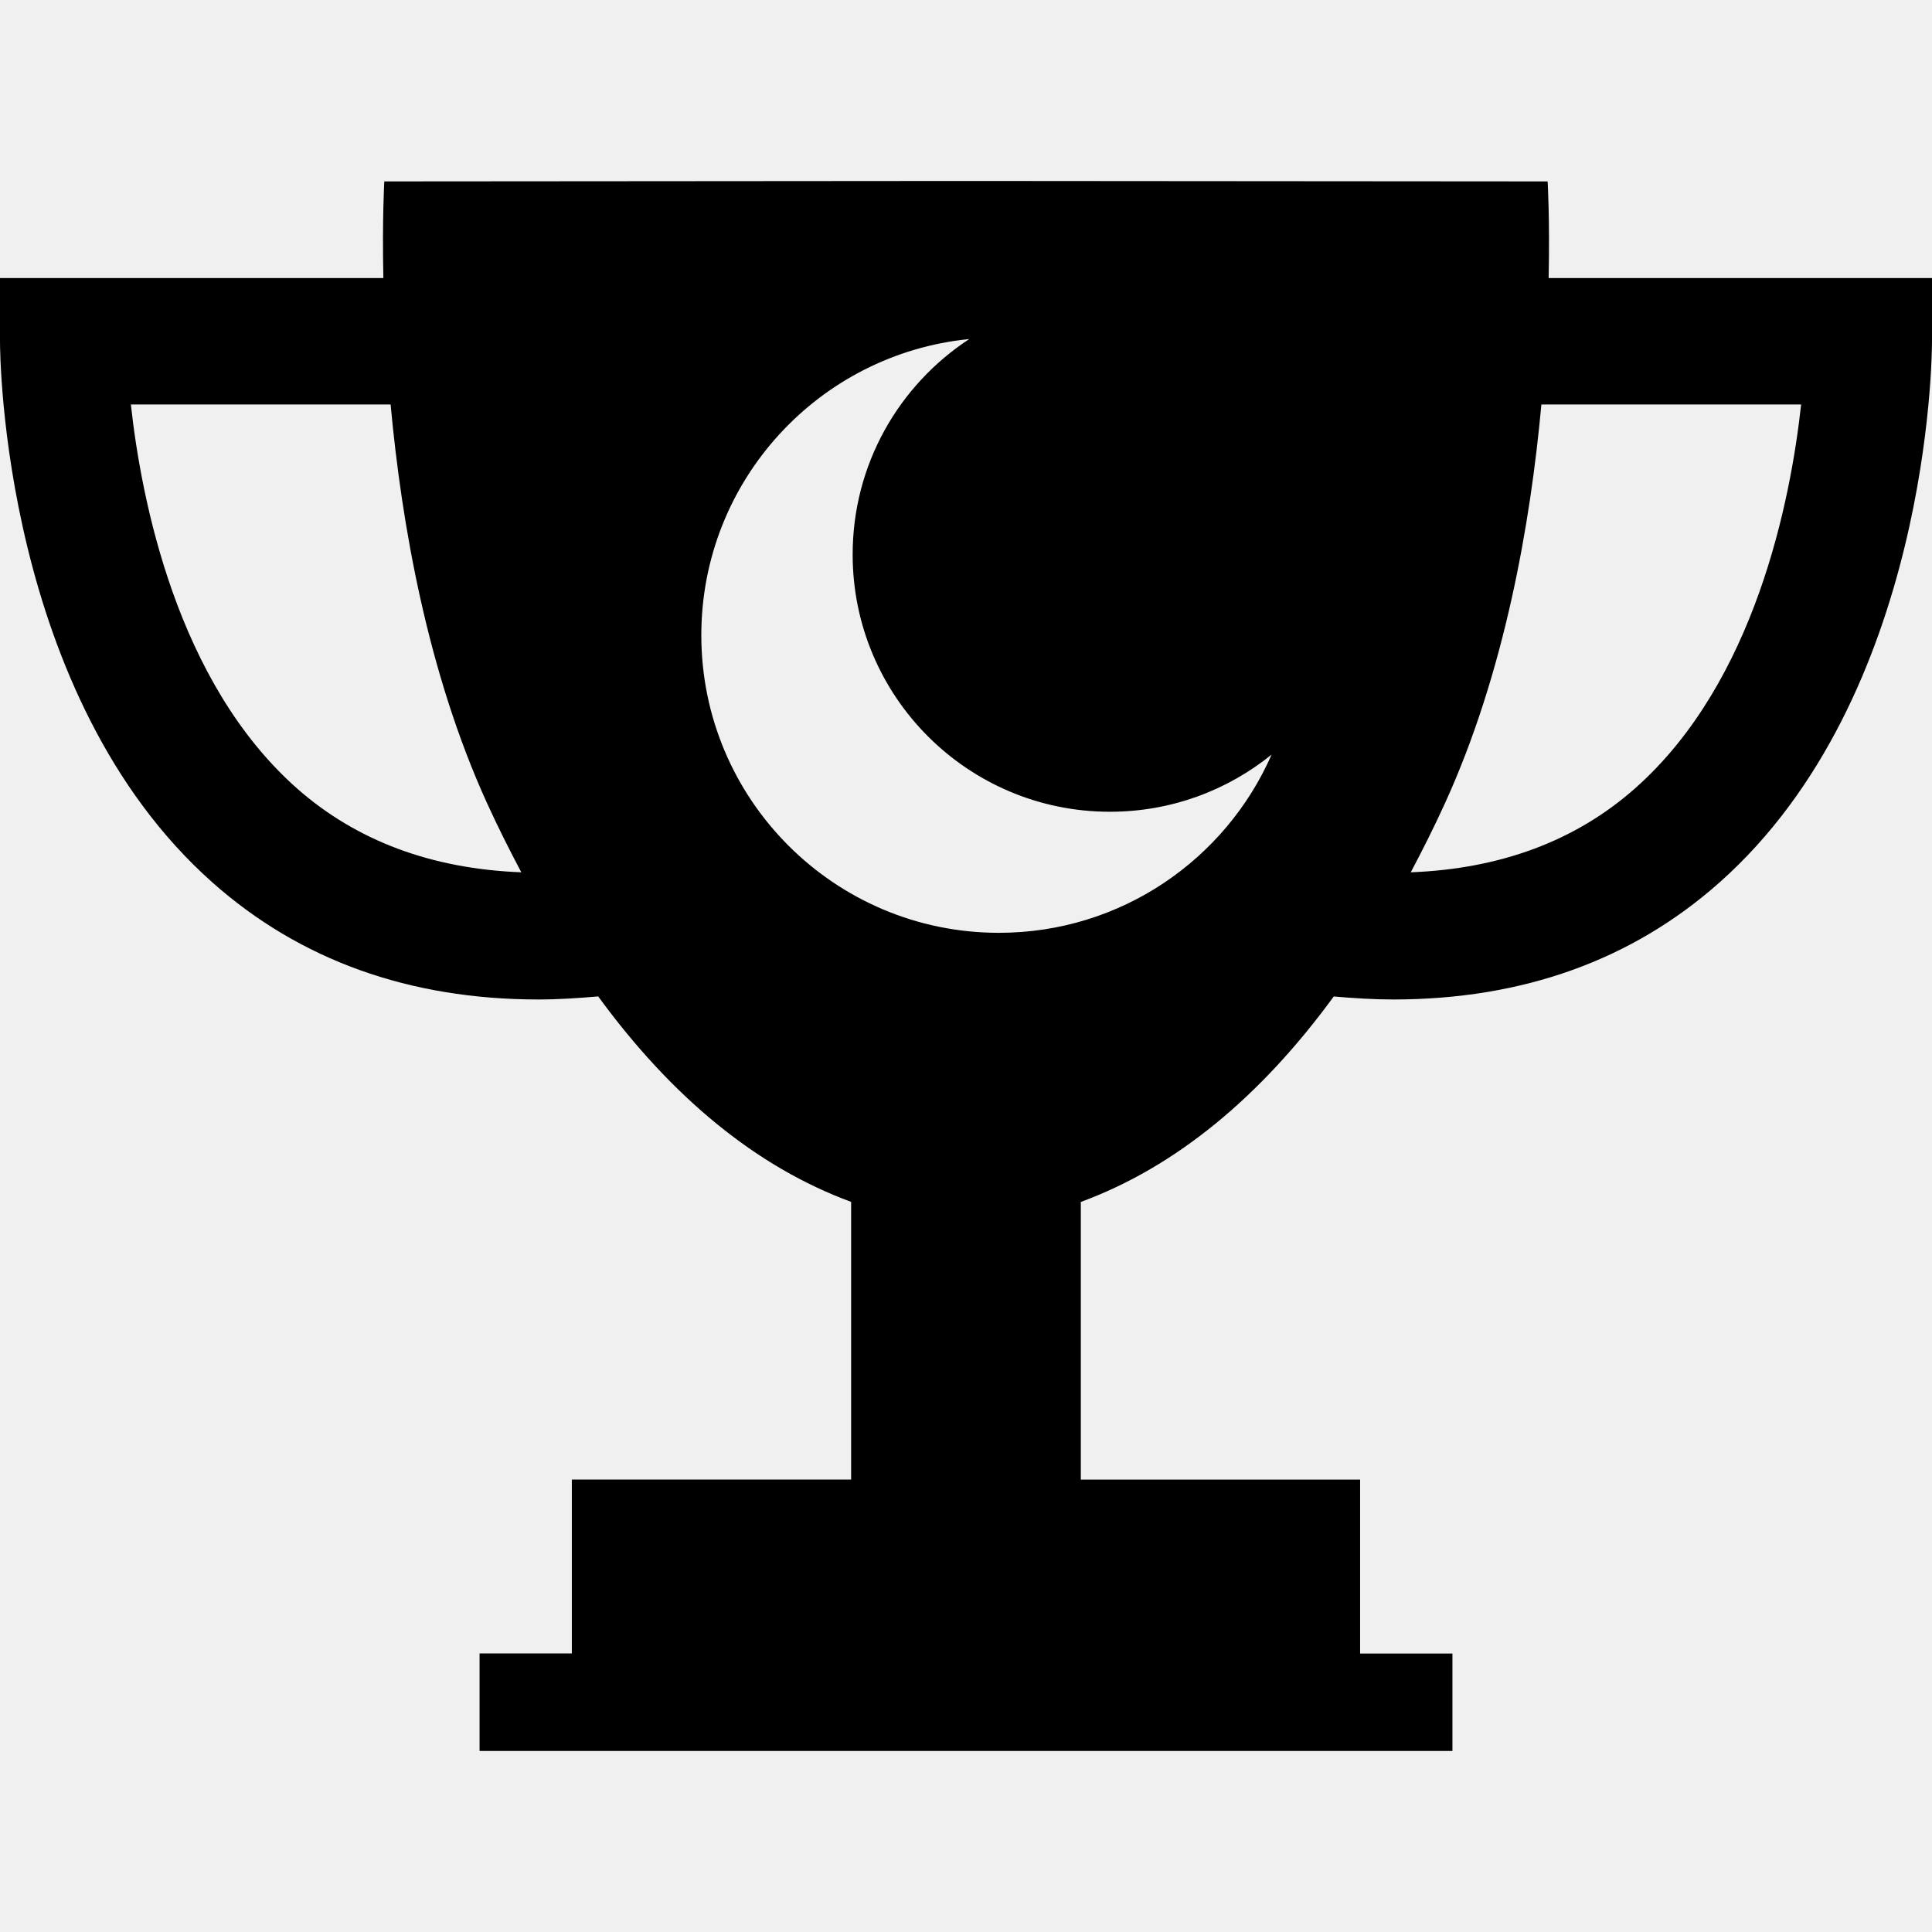
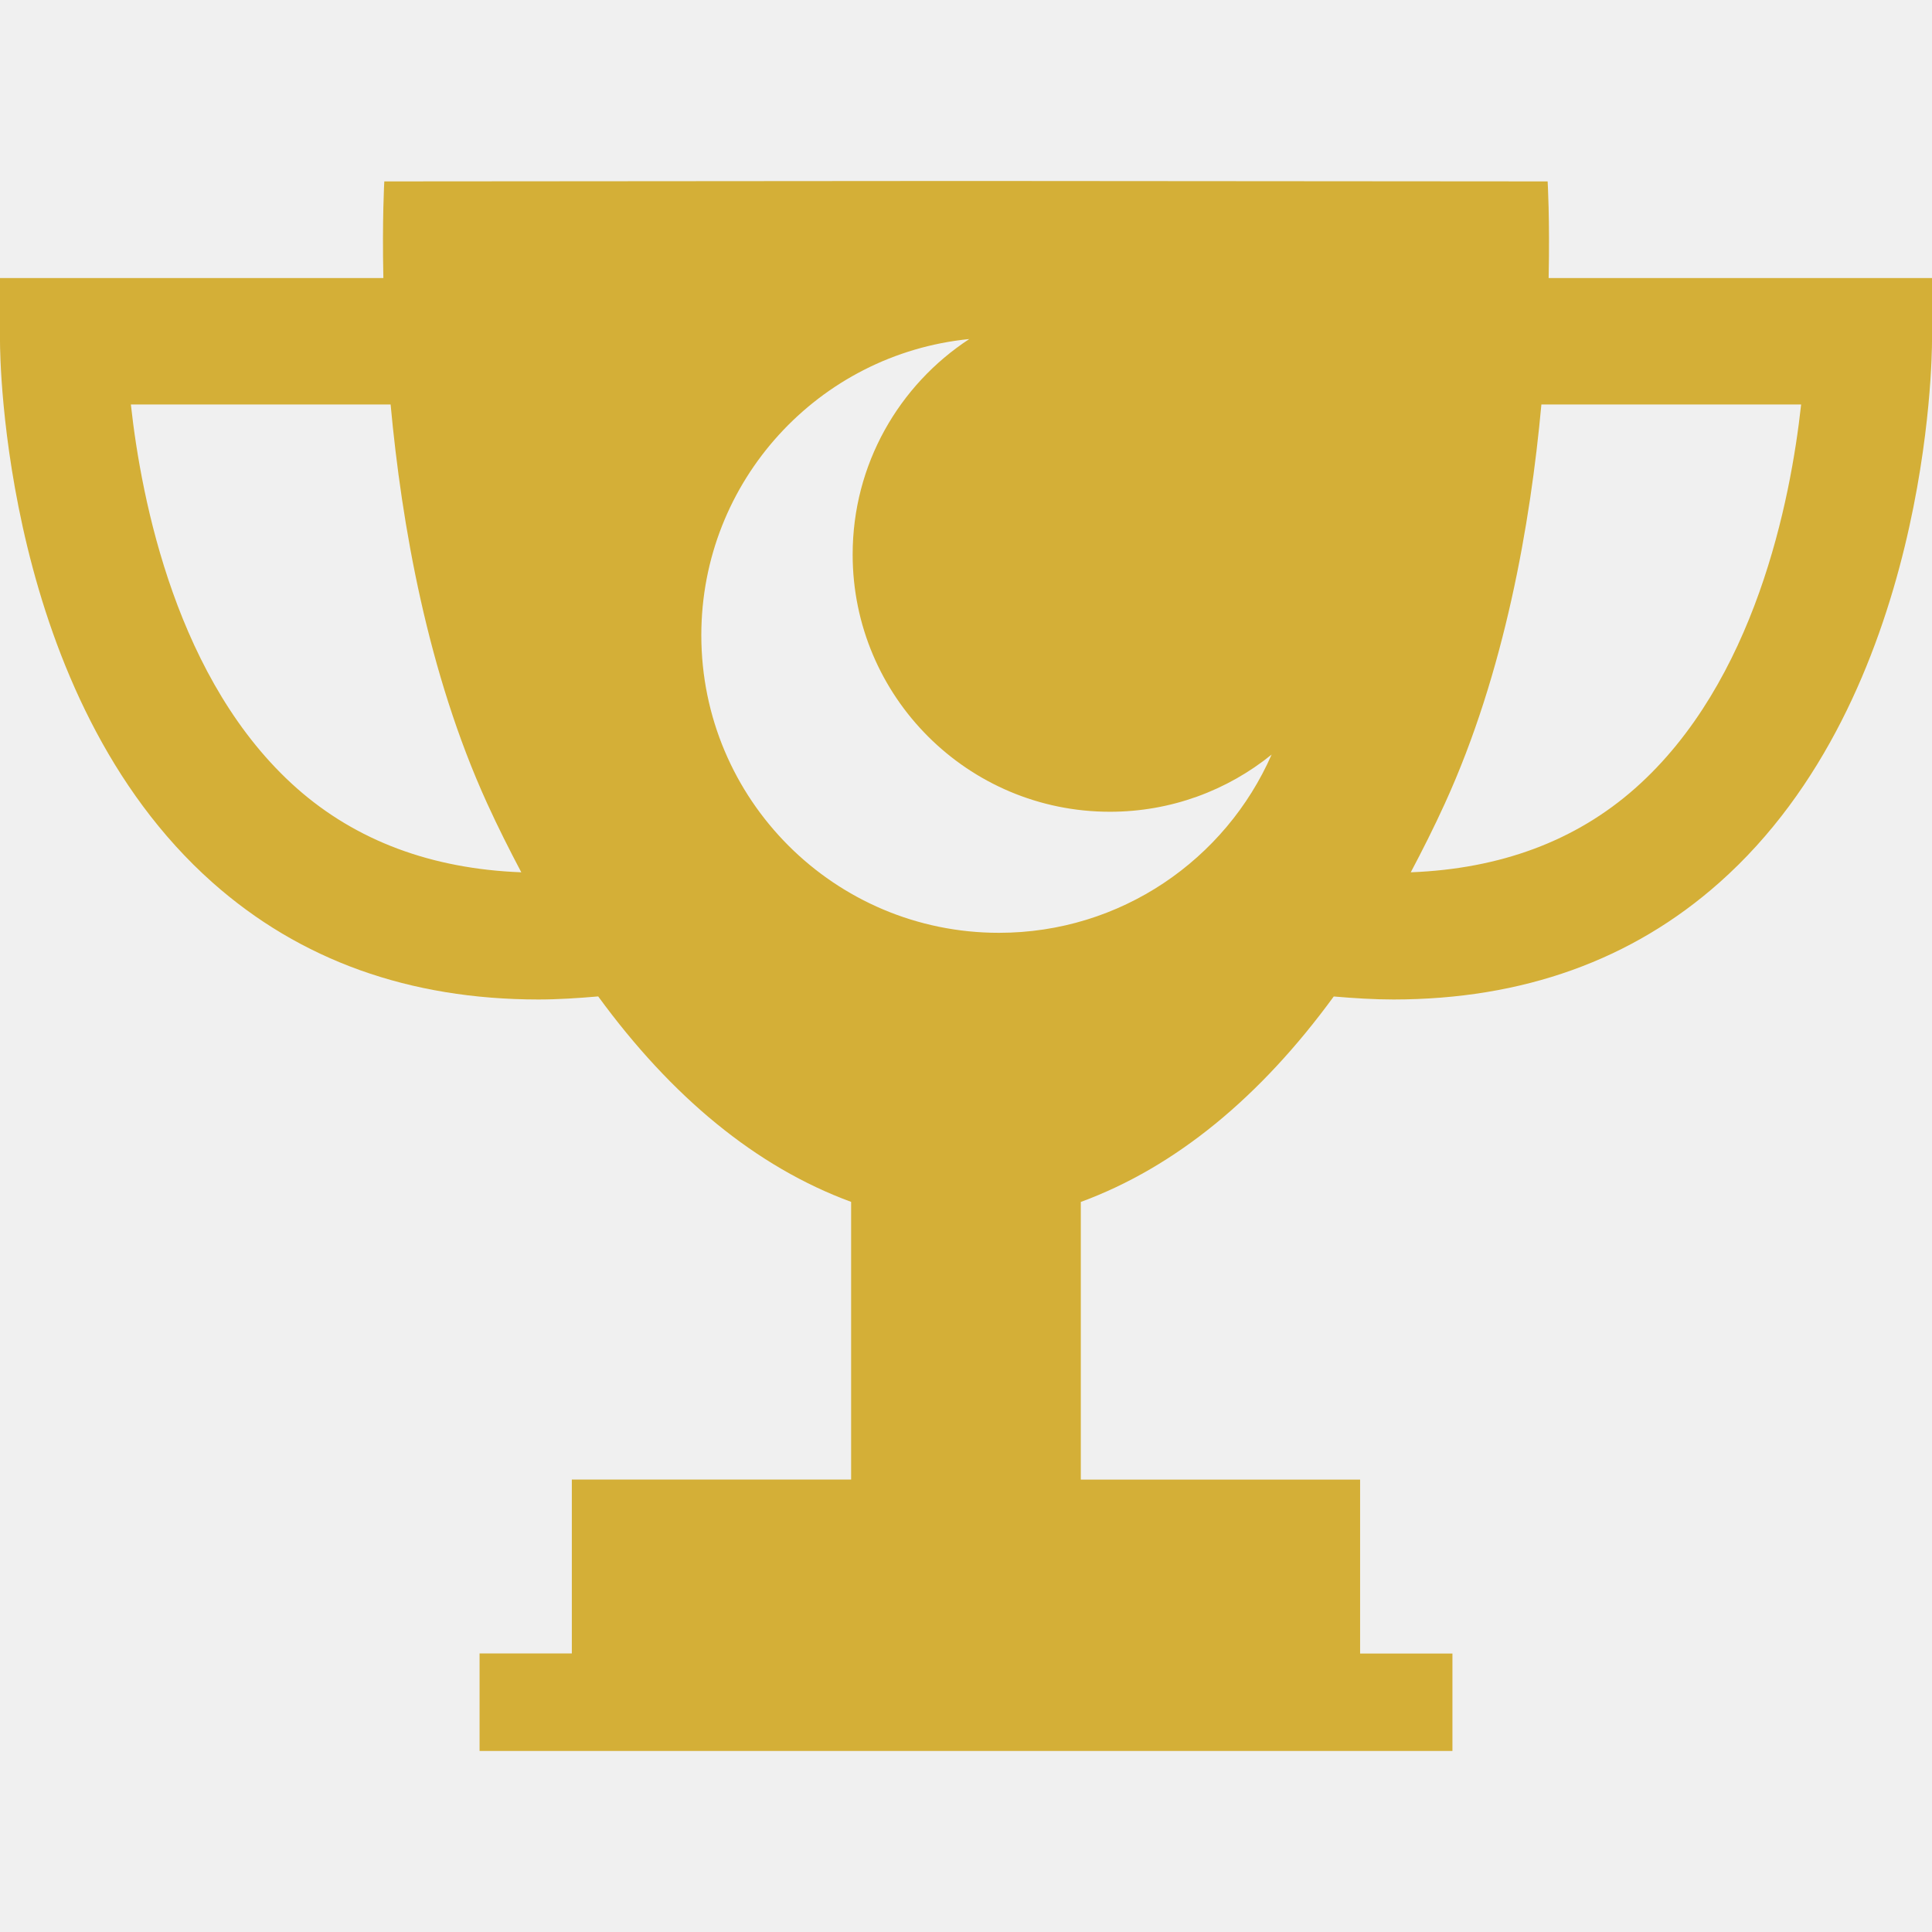
<svg xmlns="http://www.w3.org/2000/svg" xml:space="preserve" style="enable-background:new 0 0 30.928 30.928;" viewBox="0 0 30.928 30.928" height="30.928px" width="30.928px" y="0px" x="0px" id="Capa_1" version="1.1">
  <g style="fill:#ffffff" transform="matrix(-0.03868377,0,0,0.03868377,20.54415,5.427732)" id="g982">
-     <path d="m 4.854,171.952 c 19.037,43.423 62.392,73.76 112.843,73.76 68.021,0 123.161,-55.14 123.161,-123.161 C 240.858,58.673 192.23,6.158 129.97,0 c 29.061,19.009 48.261,51.833 48.261,89.152 0,58.799 -47.662,106.462 -106.461,106.462 -25.355,0 -48.633,-8.867 -66.916,-23.662 z M -109.784,-25.249 c -0.517,-24.506 0.414,-39.991 0.414,-39.991 l 239.48,-0.181 v 0 h 1.215 1.215 v 0 l 239.506,0.181 c 0,0 0.905,15.485 0.388,39.991 H 531.079 V 0.912 c 0,5.971 -1.008,146.832 -87.944,223.996 -36.268,32.184 -81.507,48.367 -134.837,48.392 -8.065,0 -16.363,-0.543 -24.765,-1.267 -30.297,41.49 -65.299,70.546 -104.669,85.023 v 114.906 h 115.578 v 71.968 h 38.181 v 40.353 H 132.54 130.11 -69.974 v -40.327 h 38.207 V 471.988 H 83.812 V 357.082 C 44.467,342.605 9.439,313.549 -20.858,272.059 c -8.453,0.724 -16.751,1.241 -24.817,1.241 -53.304,-0.052 -98.543,-16.208 -134.811,-48.418 C -267.421,147.717 -268.429,6.857 -268.429,0.886 V -25.249 Z M 408.237,185.899 C 457.896,141.953 472.579,66.727 476.922,27.073 H 369.435 C 364.885,76.473 354.183,138.023 329.496,192.129 c -4.524,9.927 -9.28,19.336 -14.14,28.539 37.044,-1.422 68.22,-12.977 92.881,-34.769 z m -553.824,0 c 24.636,21.818 55.837,33.347 92.855,34.769 -4.86,-9.177 -9.616,-18.612 -14.14,-28.539 C -91.559,138.023 -102.261,76.473 -106.785,27.073 h -107.487 c 4.343,39.629 19,114.854 68.685,158.826 z" style="fill:#000000" id="path980" />
+     <path d="m 4.854,171.952 c 19.037,43.423 62.392,73.76 112.843,73.76 68.021,0 123.161,-55.14 123.161,-123.161 C 240.858,58.673 192.23,6.158 129.97,0 c 29.061,19.009 48.261,51.833 48.261,89.152 0,58.799 -47.662,106.462 -106.461,106.462 -25.355,0 -48.633,-8.867 -66.916,-23.662 z M -109.784,-25.249 c -0.517,-24.506 0.414,-39.991 0.414,-39.991 l 239.48,-0.181 v 0 h 1.215 1.215 v 0 l 239.506,0.181 c 0,0 0.905,15.485 0.388,39.991 H 531.079 V 0.912 c 0,5.971 -1.008,146.832 -87.944,223.996 -36.268,32.184 -81.507,48.367 -134.837,48.392 -8.065,0 -16.363,-0.543 -24.765,-1.267 -30.297,41.49 -65.299,70.546 -104.669,85.023 v 114.906 h 115.578 v 71.968 h 38.181 v 40.353 H 132.54 130.11 -69.974 v -40.327 h 38.207 V 471.988 H 83.812 V 357.082 C 44.467,342.605 9.439,313.549 -20.858,272.059 c -8.453,0.724 -16.751,1.241 -24.817,1.241 -53.304,-0.052 -98.543,-16.208 -134.811,-48.418 C -267.421,147.717 -268.429,6.857 -268.429,0.886 V -25.249 Z M 408.237,185.899 C 457.896,141.953 472.579,66.727 476.922,27.073 H 369.435 C 364.885,76.473 354.183,138.023 329.496,192.129 c -4.524,9.927 -9.28,19.336 -14.14,28.539 37.044,-1.422 68.22,-12.977 92.881,-34.769 z m -553.824,0 c 24.636,21.818 55.837,33.347 92.855,34.769 -4.86,-9.177 -9.616,-18.612 -14.14,-28.539 C -91.559,138.023 -102.261,76.473 -106.785,27.073 h -107.487 c 4.343,39.629 19,114.854 68.685,158.826 z" style="fill:#D4AF37" id="path980" />
  </g>
</svg>
